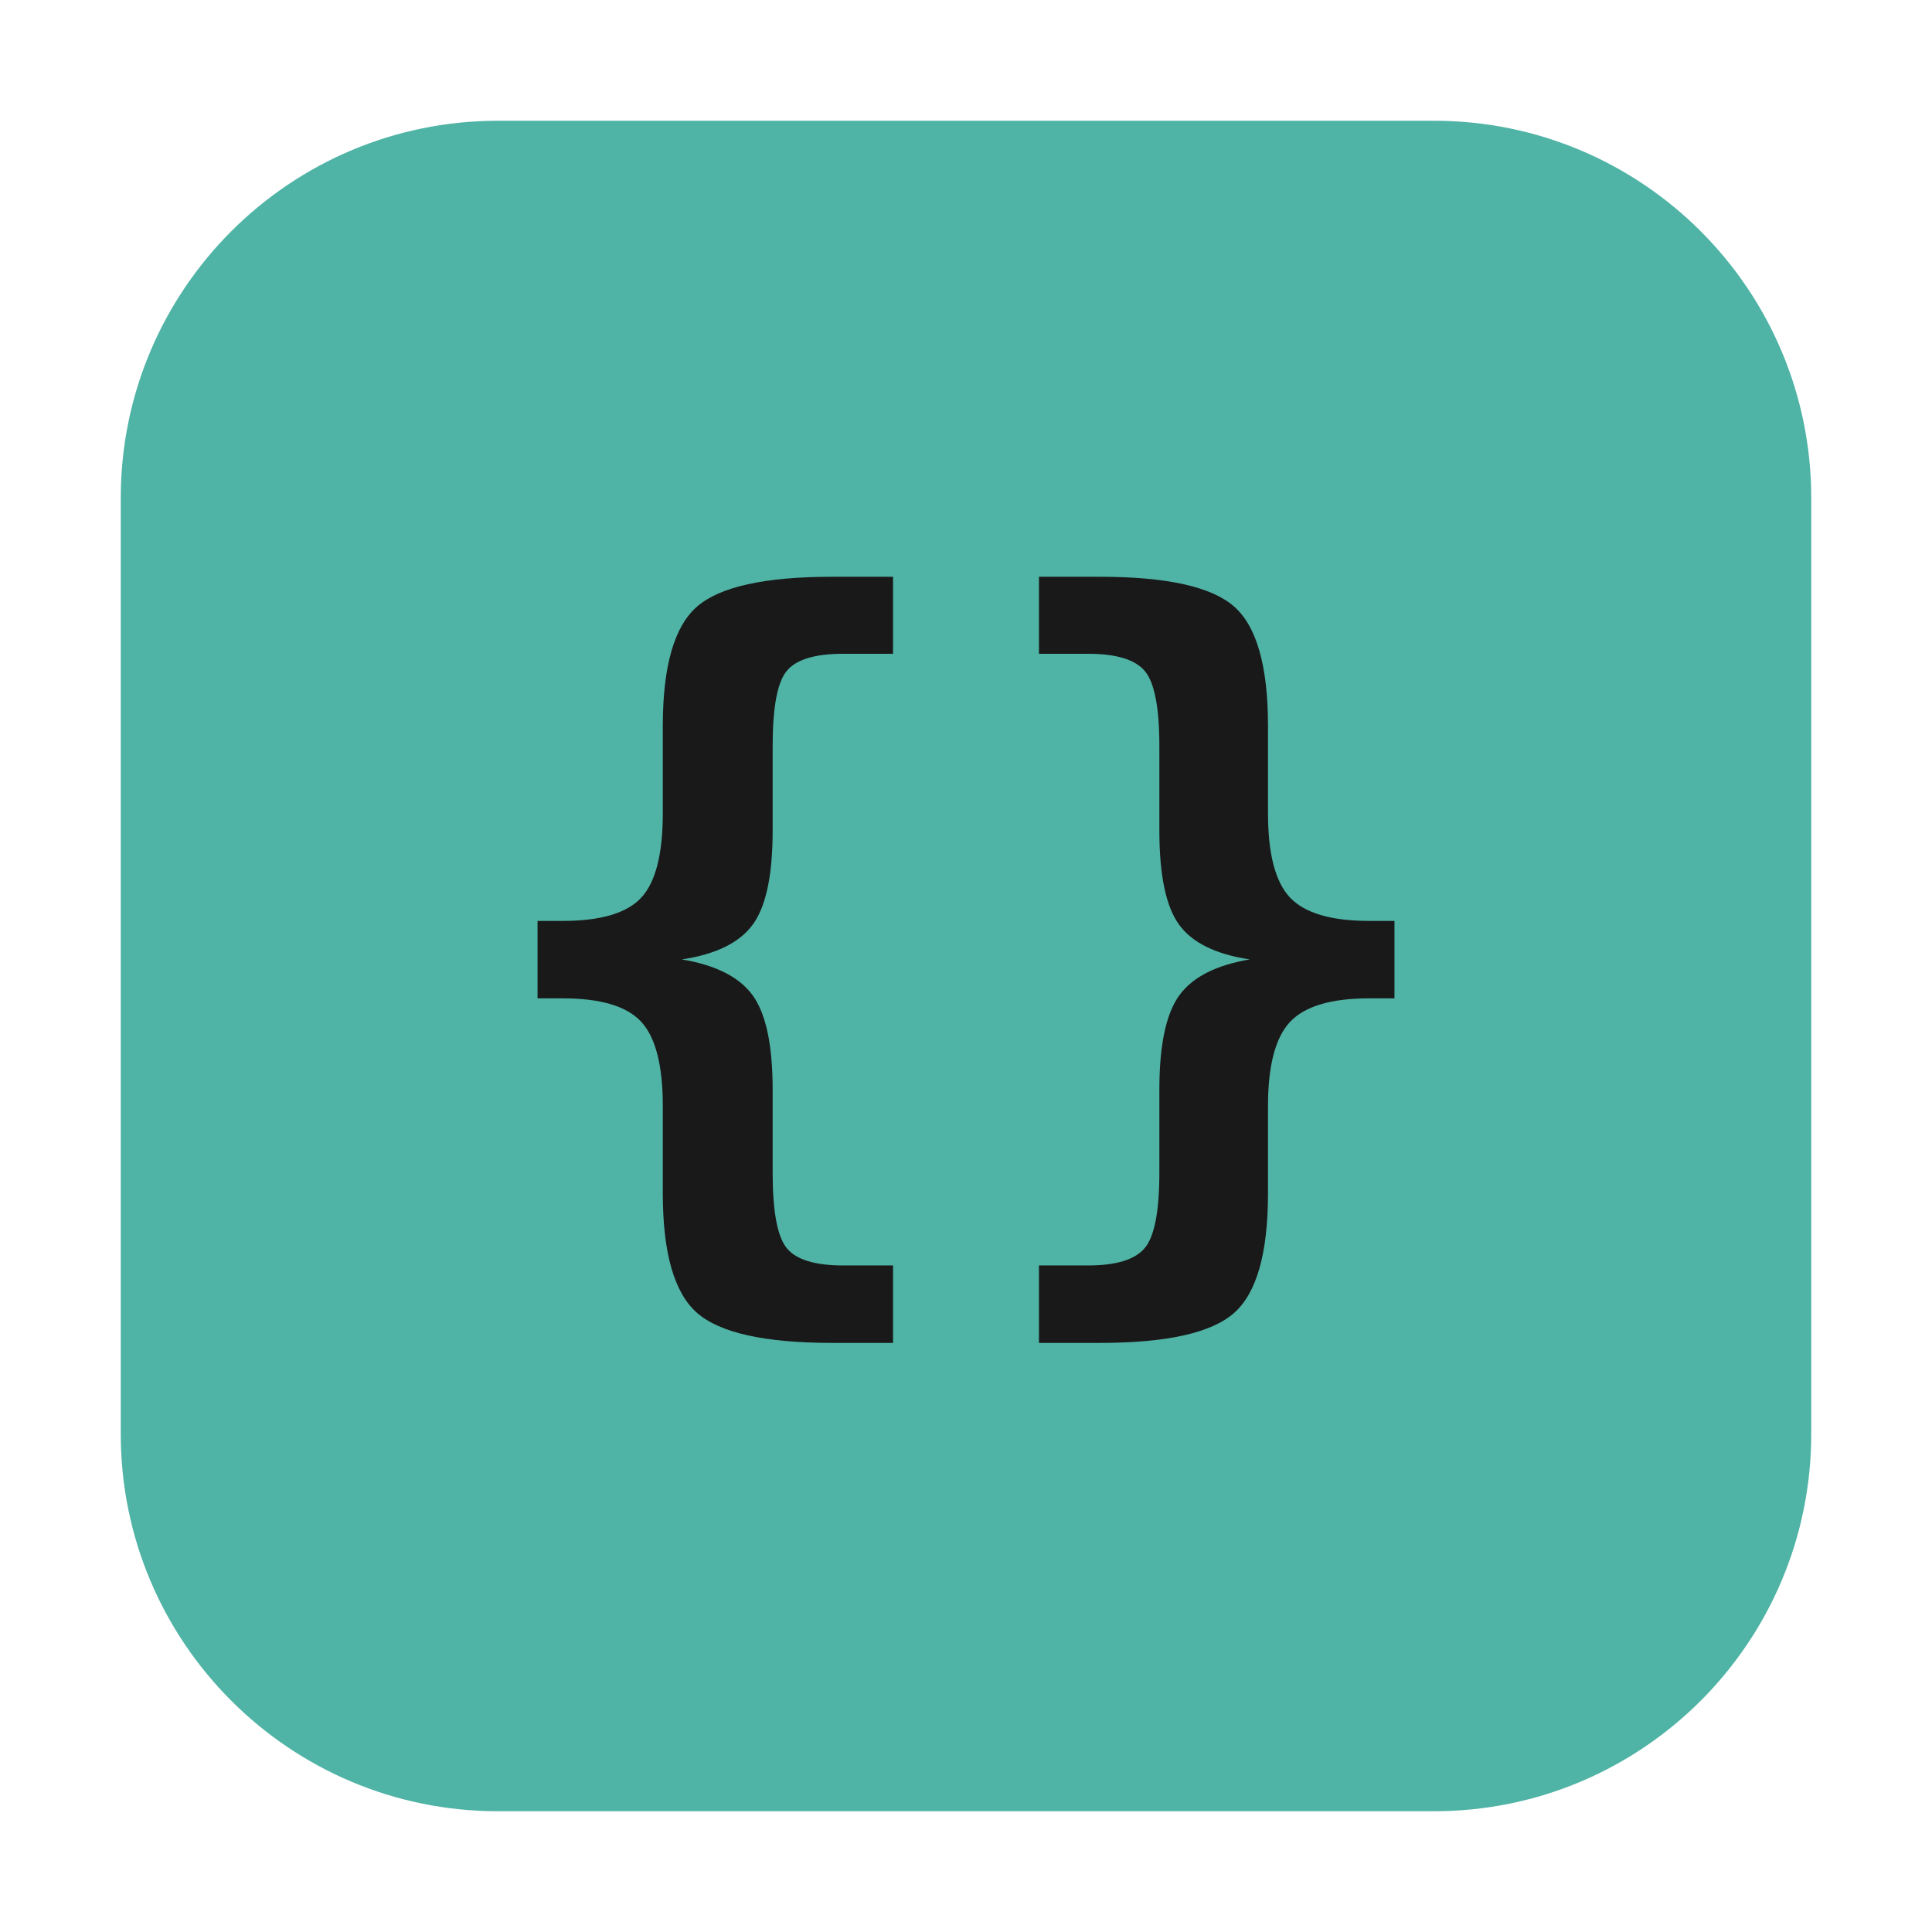
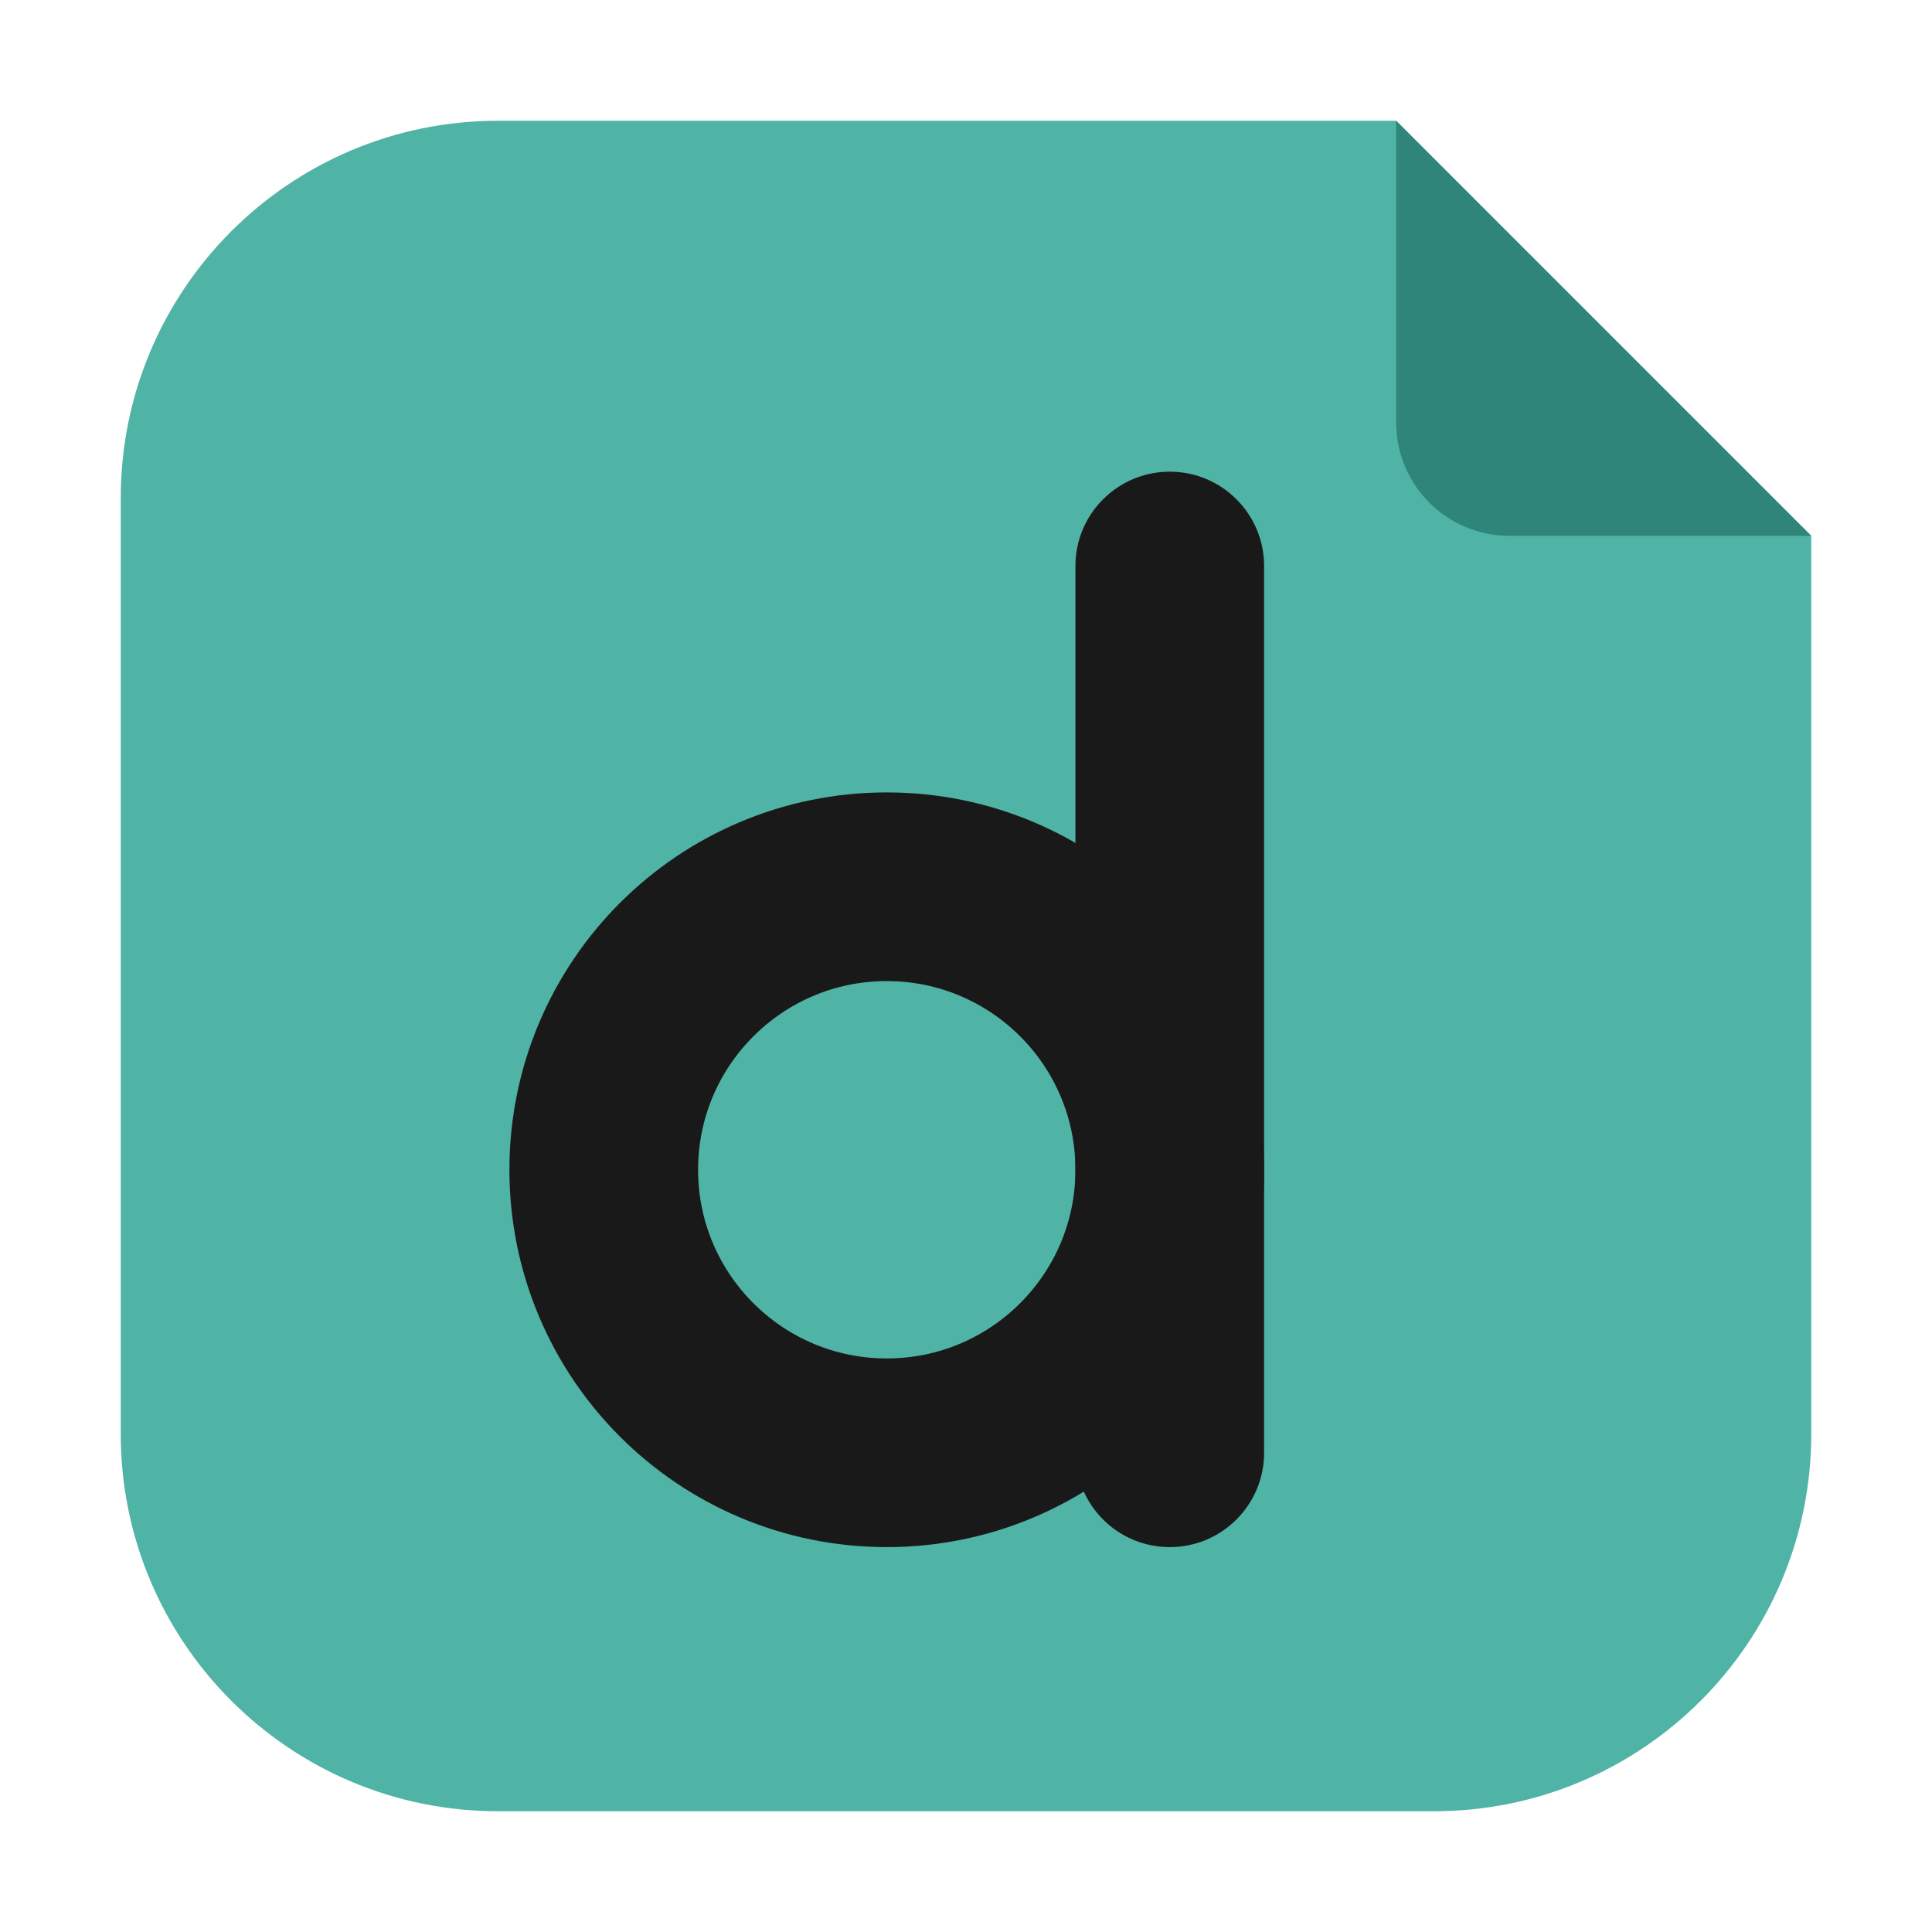
<svg xmlns="http://www.w3.org/2000/svg" width="1024" height="1024" viewBox="0 0 1024 1024">
-   <rect x="64" y="64" width="896" height="896" rx="200" fill="#4fb3a5" />
-   <text x="512" y="640" text-anchor="middle" font-family="Consolas, 'DejaVu Sans Mono', monospace" font-weight="700" font-size="440" fill="#191919">{}</text>
+   <path d="M264 64H740L960 284V760A200 200 0 0 1 760 960H264A200 200 0 0 1 64 760V264A200 200 0 0 1 264 64Z" fill="#4fb3a5" />
+   <path d="M740 64V224A60 60 0 0 0 800 284H960Z" fill="#2f8579" />
+   <circle cx="470" cy="620" r="150" fill="none" stroke="#191919" stroke-width="100" />
+   <rect x="570" y="250" width="100" height="570" rx="50" fill="#191919" />
</svg>
